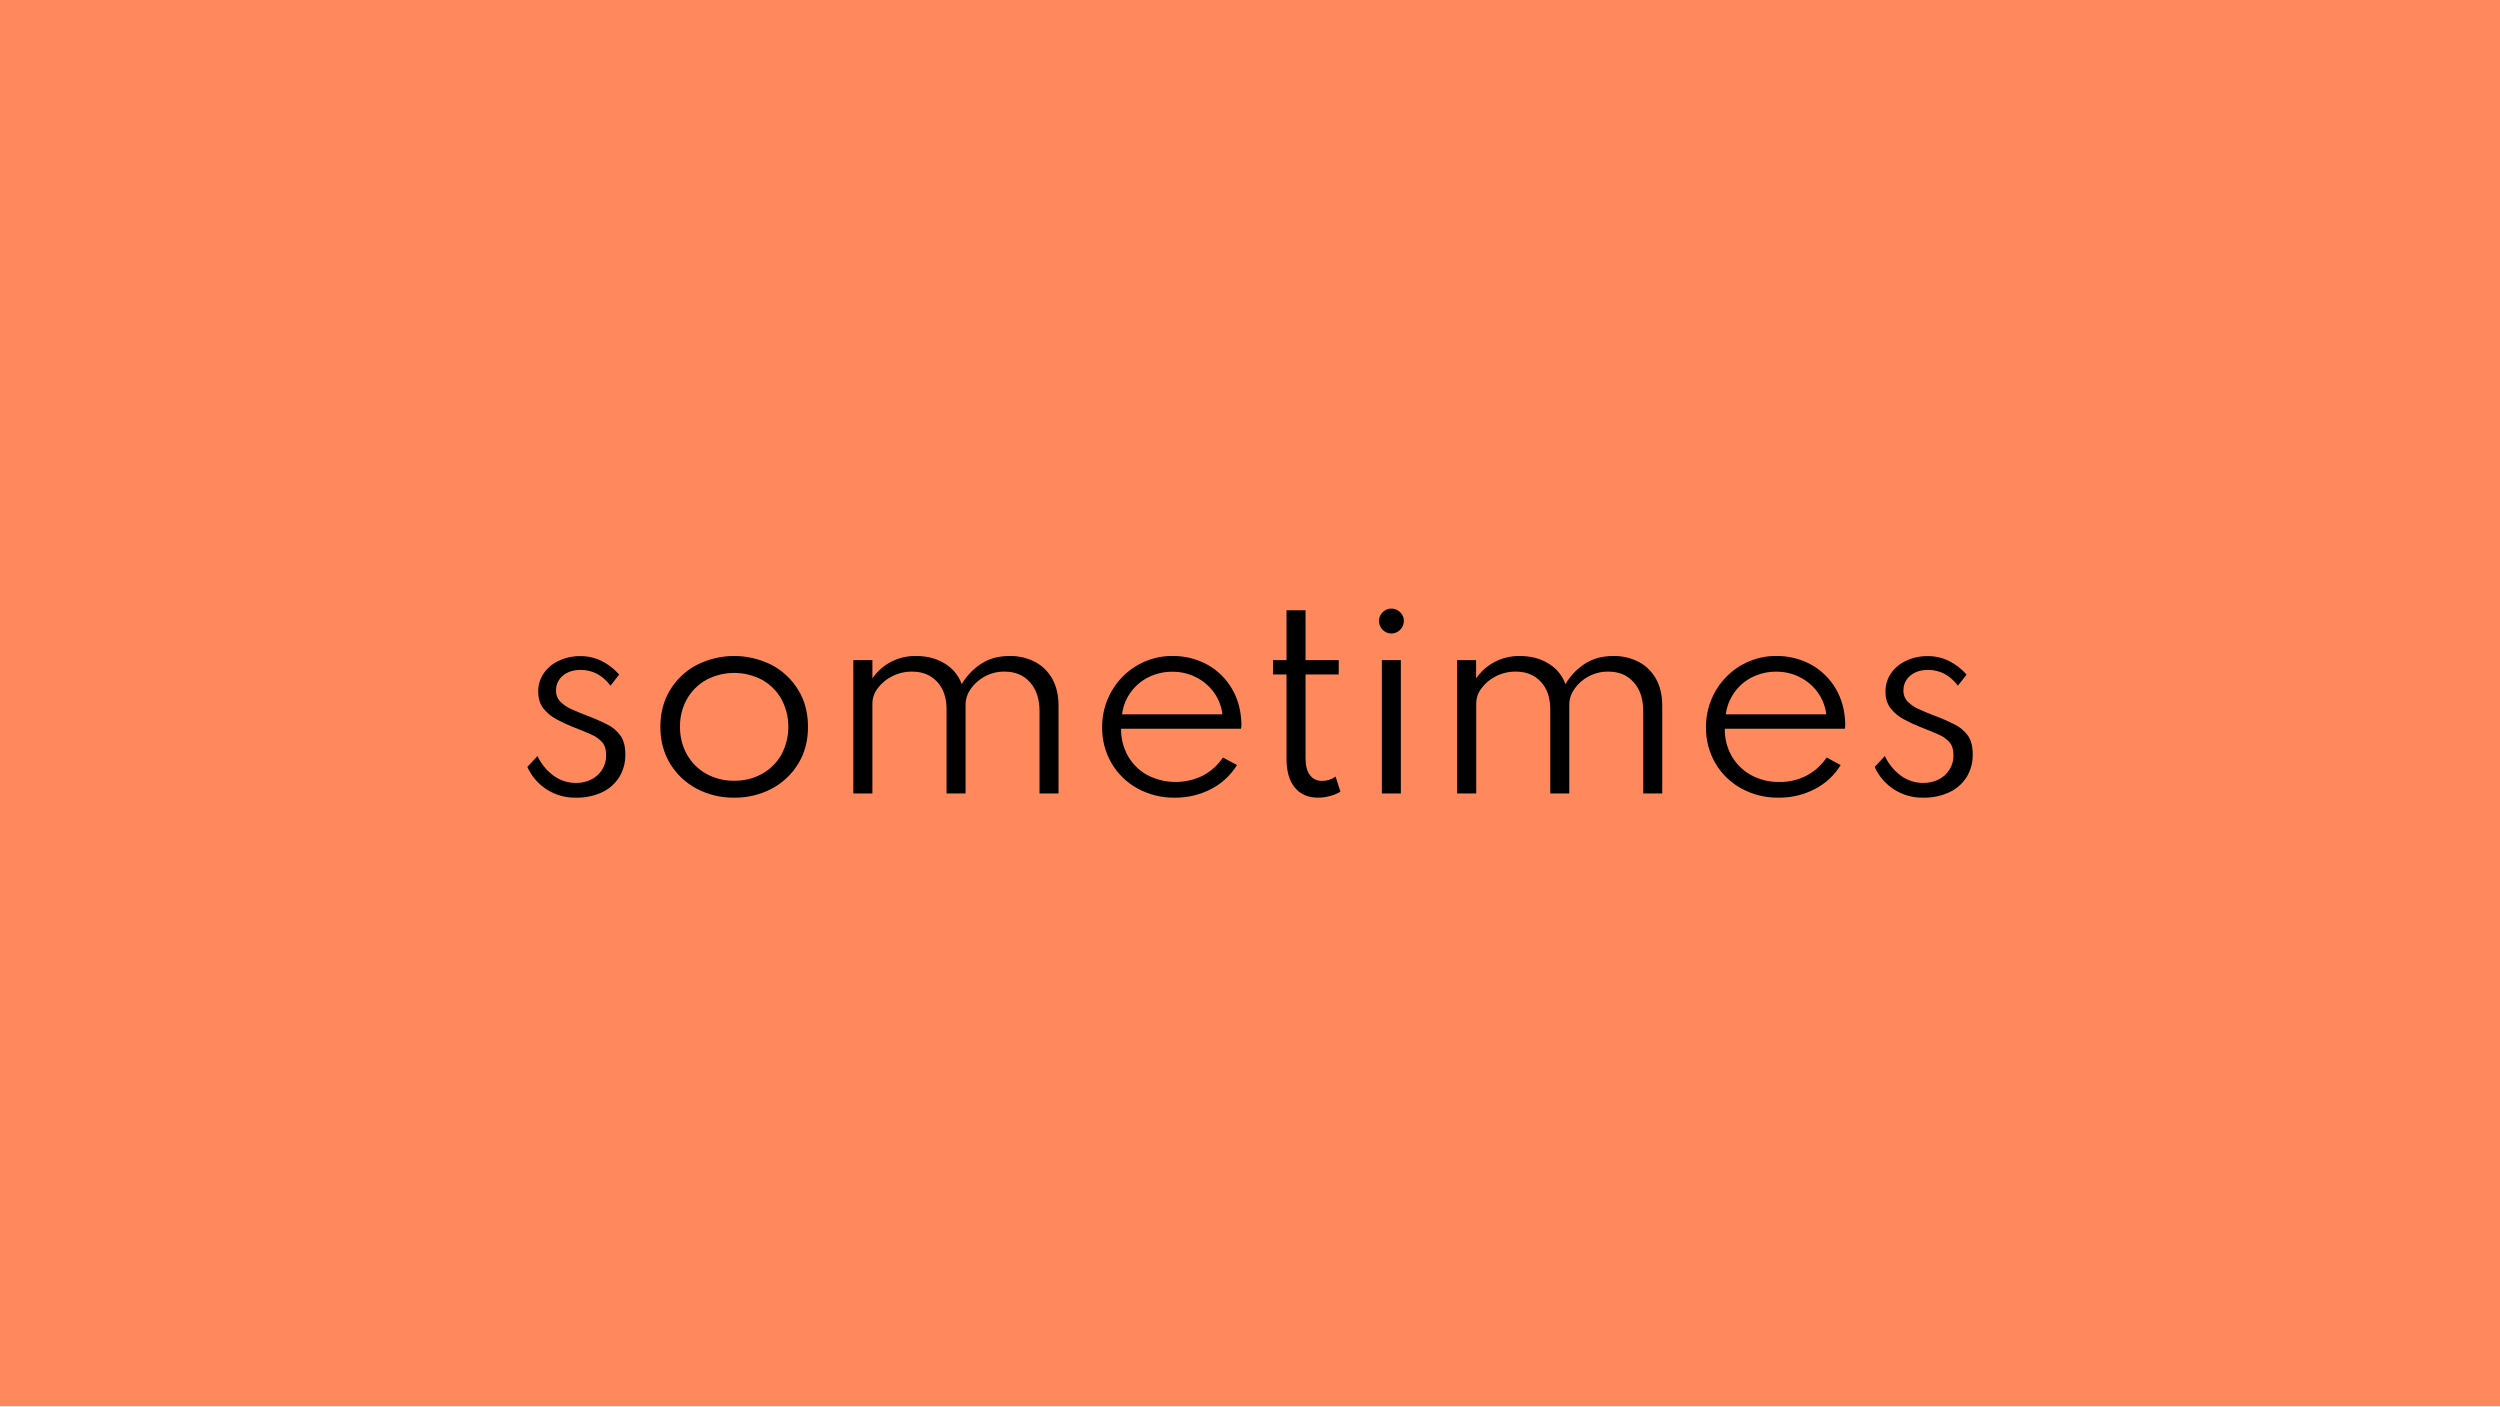
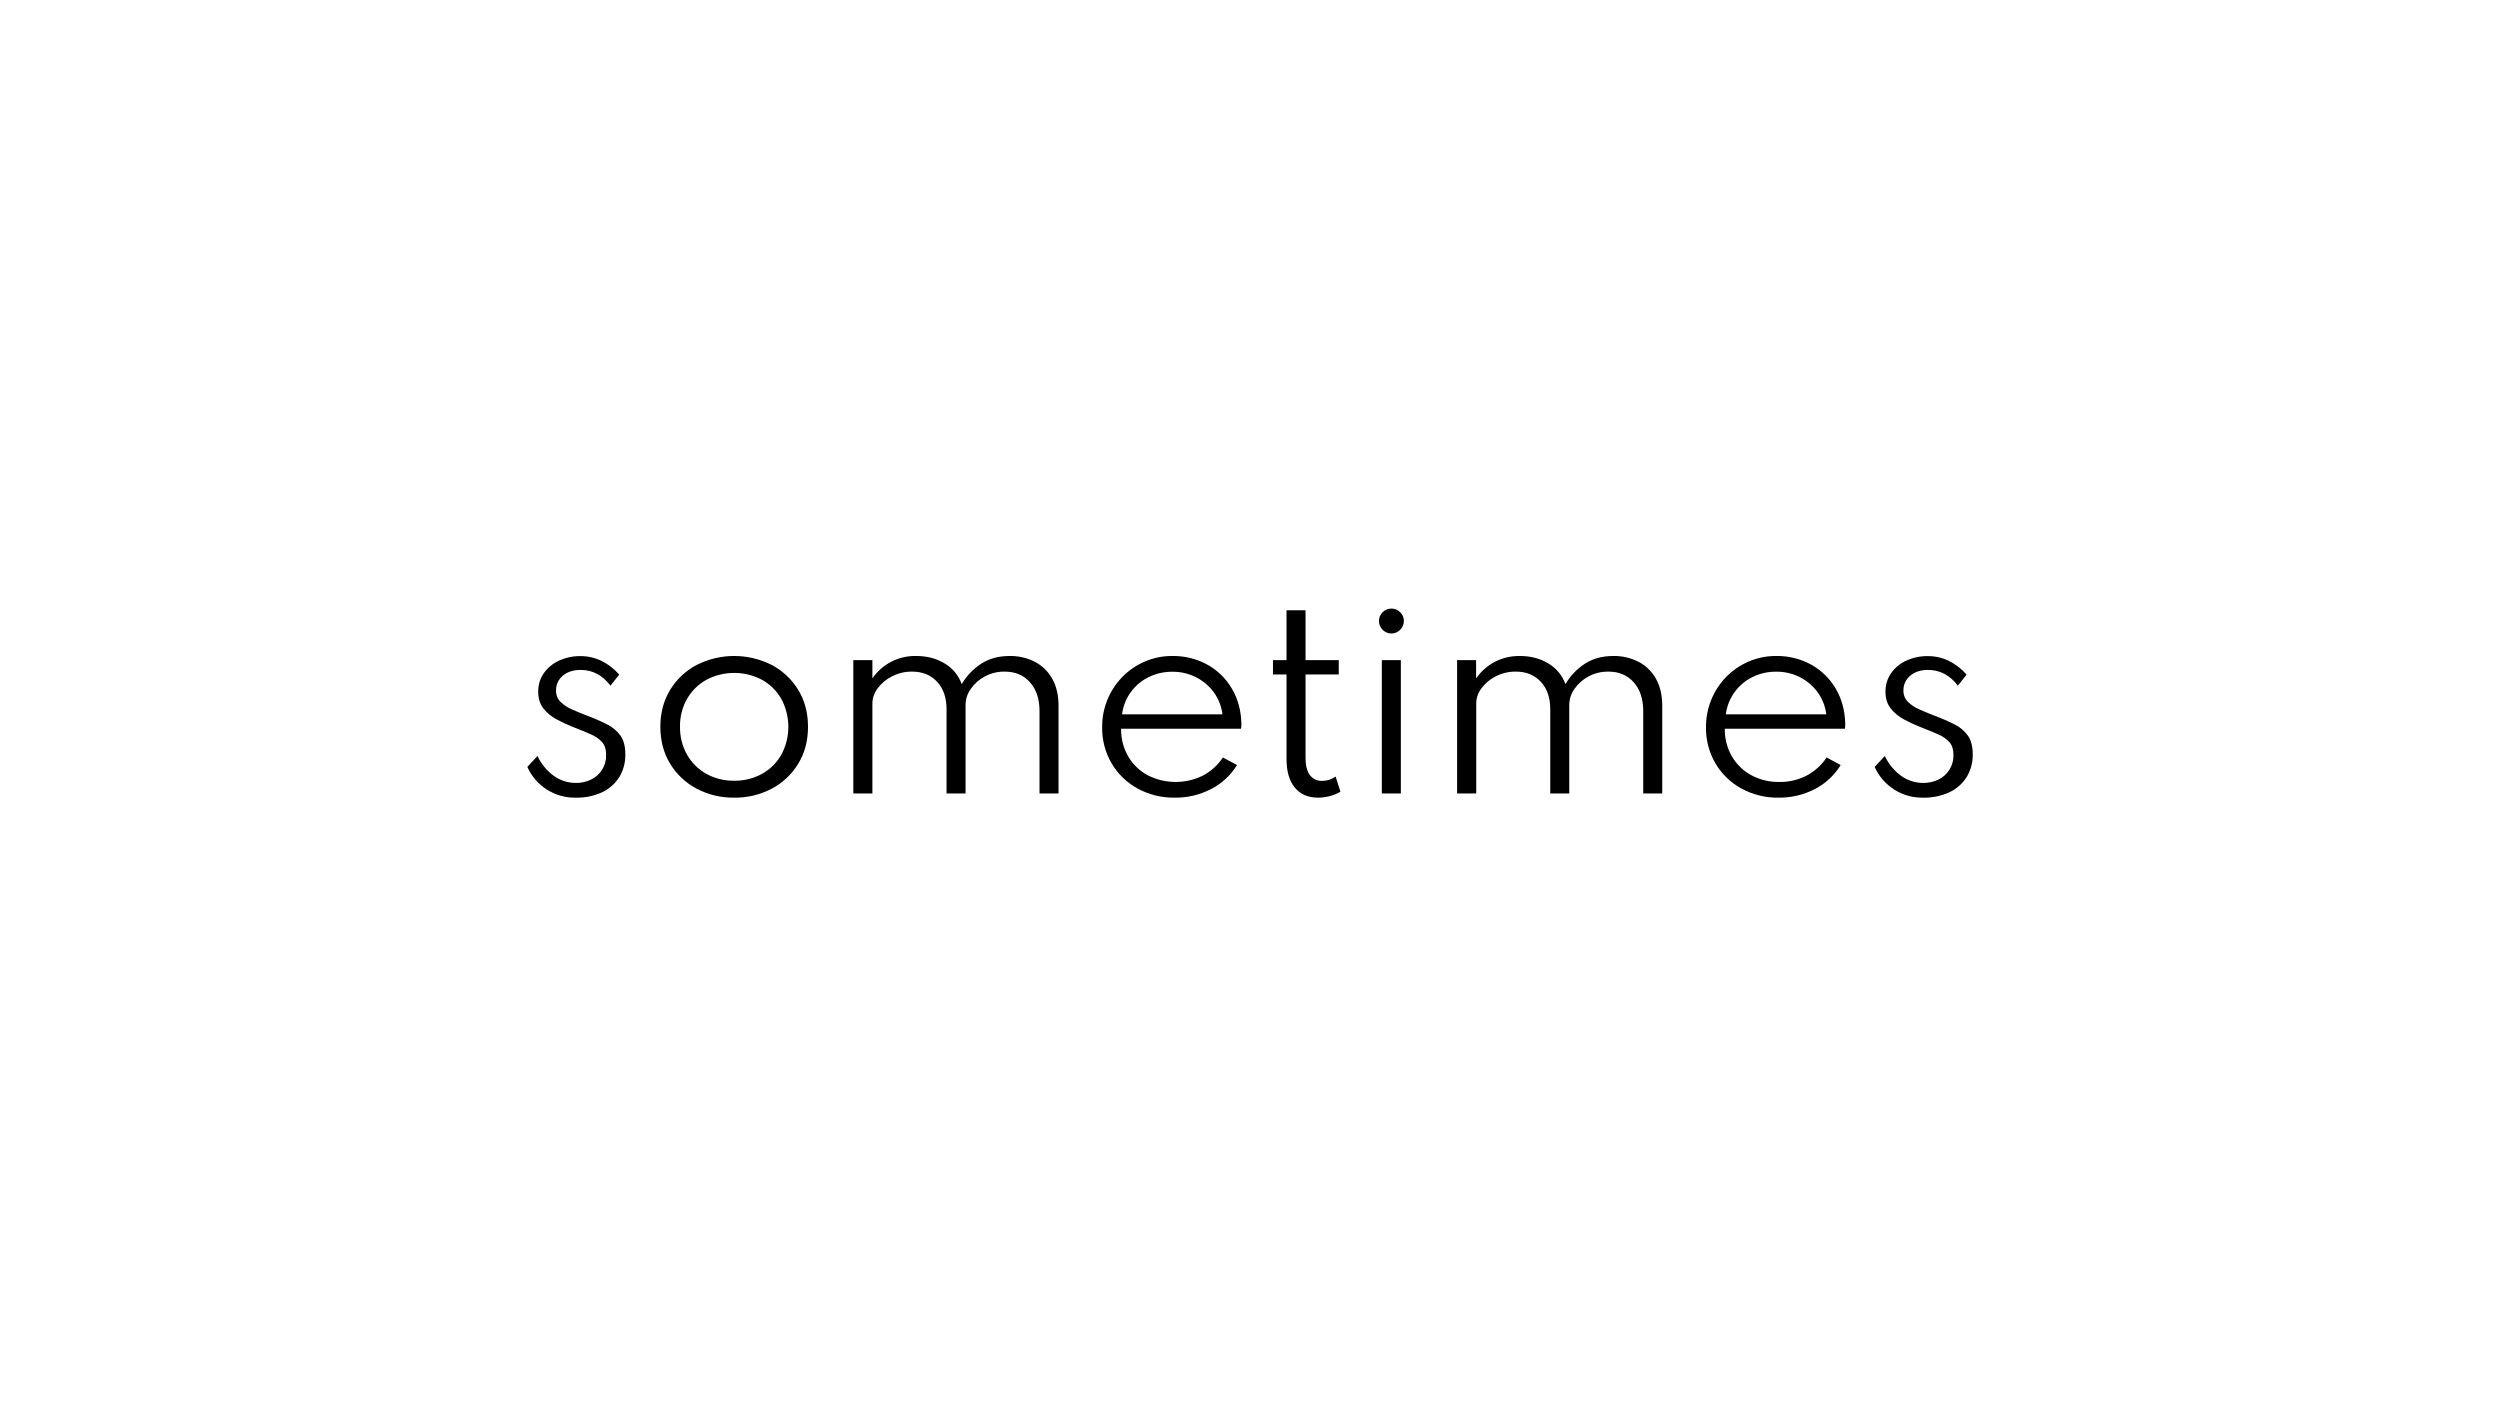
- <svg xmlns="http://www.w3.org/2000/svg" viewBox="0 0 1920 1080">
-   <defs>
-     <style>.cls-1{fill:#ff895c;}</style>
-   </defs>
-   <g id="Layer_2" data-name="Layer 2">
-     <g id="Layer_1-2" data-name="Layer 1">
-       <rect class="cls-1" width="1920" height="1080" />
-       <path d="M442.45,612.6A39.85,39.85,0,0,1,405,589l7.8-8.4a39.48,39.48,0,0,0,12.5,15.25,29,29,0,0,0,17.1,5.45,25.71,25.71,0,0,0,11.55-2.6,20.32,20.32,0,0,0,11.55-19q0-6.11-2.95-9.6a23.82,23.82,0,0,0-8.6-6.05q-5.64-2.55-14-5.75a120.5,120.5,0,0,1-12.6-5.9,31.81,31.81,0,0,1-10.05-8.35q-3.94-5.06-3.95-12.85a24.31,24.31,0,0,1,4.2-14.05,28.78,28.78,0,0,1,11.6-9.7,38.36,38.36,0,0,1,16.8-3.55A36.14,36.14,0,0,1,462,507.6a43.65,43.65,0,0,1,13.55,10.5l-6.7,8.5q-9.19-12.11-22.9-12.1-8.4,0-13.65,4.4a14.29,14.29,0,0,0-5.25,11.5,11.72,11.72,0,0,0,3.3,8.5,27.68,27.68,0,0,0,8.65,5.8q5.36,2.4,11.55,4.8a154.62,154.62,0,0,1,15.65,6.8A27.77,27.77,0,0,1,476.55,565q3.7,5.25,3.7,14.25a32.3,32.3,0,0,1-4.8,17.8,31.4,31.4,0,0,1-13.35,11.55A45.39,45.39,0,0,1,442.45,612.6Z" />
-       <path d="M563.85,612.6A60,60,0,0,1,535,605.7a52.5,52.5,0,0,1-20.35-19.2q-7.5-12.3-7.5-28.3t7.5-28.35A52.59,52.59,0,0,1,535,510.7a63.76,63.76,0,0,1,57.7,0,52.52,52.52,0,0,1,20.35,19.15q7.5,12.25,7.5,28.35t-7.5,28.3a52.43,52.43,0,0,1-20.35,19.2A60,60,0,0,1,563.85,612.6Zm0-13a42.83,42.83,0,0,0,21.4-5.3,38.78,38.78,0,0,0,14.8-14.65,45.3,45.3,0,0,0,0-42.9,38.78,38.78,0,0,0-14.8-14.65,45.85,45.85,0,0,0-42.8,0,38.85,38.85,0,0,0-14.8,14.65,41.9,41.9,0,0,0-5.4,21.35,42.38,42.38,0,0,0,5.4,21.5,38.7,38.7,0,0,0,14.8,14.7A42.85,42.85,0,0,0,563.85,599.6Z" />
-       <path d="M655.35,609.4V507H670v14a39.61,39.61,0,0,1,33.6-17.2q12.6,0,22,5.8a30.21,30.21,0,0,1,13,15.8,47.57,47.57,0,0,1,15-15.7q9.15-5.9,21.75-5.9a41.14,41.14,0,0,1,19.4,4.45,32.32,32.32,0,0,1,13.35,13q4.86,8.55,4.85,20.85v67.3h-14.6V546.2q0-14-7.3-22.2t-19.5-8.2a31.26,31.26,0,0,0-15.2,3.7,30.49,30.49,0,0,0-10.8,9.55,21.15,21.15,0,0,0-4,12.05v68.3h-14.6V544.7q0-13.31-7.25-21.1t-19.15-7.8a33.23,33.23,0,0,0-15.35,3.55,30.85,30.85,0,0,0-11.05,9.15A19.29,19.29,0,0,0,670,540v69.4Z" />
-       <path d="M902.25,612.6a57.76,57.76,0,0,1-28.75-7.1,52.19,52.19,0,0,1-19.85-19.35,53.35,53.35,0,0,1-7.2-27.55,54.69,54.69,0,0,1,15.7-38.9,53.56,53.56,0,0,1,17.2-11.7,52.48,52.48,0,0,1,20.9-4.2,54.36,54.36,0,0,1,27,6.65,49.87,49.87,0,0,1,18.8,18.35q6.95,11.7,7.35,27c0,.8,0,1.45-.05,2a16.86,16.86,0,0,1-.25,1.85H861a41.09,41.09,0,0,0,5.4,21.2,38.69,38.69,0,0,0,14.85,14.45,47.25,47.25,0,0,0,42.5.4,42.21,42.21,0,0,0,15.45-13.95l10.8,5.8A50.33,50.33,0,0,1,930.1,606,58.92,58.92,0,0,1,902.25,612.6Zm-40.5-64h77.1a36.4,36.4,0,0,0-6.7-17A38.18,38.18,0,0,0,918.5,520.1a39.22,39.22,0,0,0-18-4.2,40.52,40.52,0,0,0-18.4,4.15,37.26,37.26,0,0,0-13.65,11.5A36.74,36.74,0,0,0,861.75,548.6Z" />
-       <path d="M1012.25,612.6q-11.5,0-17.85-7.75T988.05,583V518h-10.4V507h10.4V468.7h14.6V507h25.5v11h-25.5v64.2q0,8.5,3.3,13a11,11,0,0,0,9.4,4.5,17.13,17.13,0,0,0,10.4-3.3l3.7,11.6a30.13,30.13,0,0,1-8,3.35A35.09,35.09,0,0,1,1012.25,612.6Z" />
-       <path d="M1068.55,486.5a9,9,0,0,1-4.75-1.3,9.81,9.81,0,0,1-3.45-3.5,9.25,9.25,0,0,1-1.3-4.8,9,9,0,0,1,1.3-4.75,10,10,0,0,1,3.45-3.45,9,9,0,0,1,4.75-1.3,9.17,9.17,0,0,1,4.85,1.3,10.29,10.29,0,0,1,3.45,3.4,8.82,8.82,0,0,1,1.3,4.7,9.52,9.52,0,0,1-1.3,4.9,10,10,0,0,1-3.45,3.5A9.17,9.17,0,0,1,1068.55,486.5Zm-7.3,122.9V507h14.6V609.4Z" />
-       <path d="M1119.05,609.4V507h14.6v14a40.69,40.69,0,0,1,14.6-12.85,41.1,41.1,0,0,1,19-4.35q12.6,0,22,5.8a30.25,30.25,0,0,1,13,15.8,47.47,47.47,0,0,1,15-15.7q9.15-5.9,21.75-5.9a41.19,41.19,0,0,1,19.4,4.45,32.44,32.44,0,0,1,13.35,13q4.85,8.55,4.85,20.85v67.3H1262V546.2q0-14-7.3-22.2t-19.5-8.2a31.23,31.23,0,0,0-15.2,3.7,30.41,30.41,0,0,0-10.8,9.55,21.08,21.08,0,0,0-4,12.05v68.3h-14.6V544.7q0-13.31-7.25-21.1t-19.15-7.8a33.2,33.2,0,0,0-15.35,3.55,30.76,30.76,0,0,0-11,9.15,19.22,19.22,0,0,0-4.1,11.5v69.4Z" />
-       <path d="M1366,612.6a57.73,57.73,0,0,1-28.75-7.1,52.12,52.12,0,0,1-19.85-19.35,53.35,53.35,0,0,1-7.2-27.55,55.07,55.07,0,0,1,4.15-21.45,54.22,54.22,0,0,1,11.55-17.45,53.45,53.45,0,0,1,17.2-11.7,52.48,52.48,0,0,1,20.9-4.2,54.36,54.36,0,0,1,27,6.65,49.94,49.94,0,0,1,18.8,18.35q6.95,11.7,7.35,27c0,.8,0,1.45-.05,2s-.12,1.12-.25,1.85h-92.2a41.09,41.09,0,0,0,5.4,21.2,38.69,38.69,0,0,0,14.85,14.45,43.81,43.81,0,0,0,21.65,5.25,44.27,44.27,0,0,0,20.85-4.85,42.37,42.37,0,0,0,15.45-13.95l10.8,5.8A50.39,50.39,0,0,1,1393.8,606,58.92,58.92,0,0,1,1366,612.6Zm-40.5-64h77.1a36.4,36.4,0,0,0-6.7-17,38.18,38.18,0,0,0-13.65-11.55,39.22,39.22,0,0,0-18-4.2,40.49,40.49,0,0,0-18.4,4.15,37.1,37.1,0,0,0-13.65,11.5A36.64,36.64,0,0,0,1325.45,548.6Z" />
-       <path d="M1477.25,612.6a39.85,39.85,0,0,1-37.5-23.6l7.8-8.4a39.39,39.39,0,0,0,12.5,15.25,28.93,28.93,0,0,0,17.1,5.45,25.71,25.71,0,0,0,11.55-2.6,20.32,20.32,0,0,0,11.55-19q0-6.11-3-9.6a24,24,0,0,0-8.6-6.05q-5.65-2.55-14-5.75a118.63,118.63,0,0,1-12.6-5.9,31.59,31.59,0,0,1-10-8.35q-4-5.06-4-12.85a24.31,24.31,0,0,1,4.2-14.05,28.72,28.72,0,0,1,11.6-9.7,38.3,38.3,0,0,1,16.8-3.55,36.2,36.2,0,0,1,16.15,3.7,43.76,43.76,0,0,1,13.55,10.5l-6.7,8.5q-9.21-12.11-22.9-12.1-8.4,0-13.65,4.4a14.29,14.29,0,0,0-5.25,11.5,11.72,11.72,0,0,0,3.3,8.5,27.57,27.57,0,0,0,8.65,5.8q5.34,2.4,11.55,4.8a155.62,155.62,0,0,1,15.65,6.8,27.93,27.93,0,0,1,10.35,8.65q3.69,5.25,3.7,14.25a32.3,32.3,0,0,1-4.8,17.8,31.4,31.4,0,0,1-13.35,11.55A45.39,45.39,0,0,1,1477.25,612.6Z" />
-     </g>
-   </g>
+ <svg xmlns="http://www.w3.org/2000/svg" id="Layer_1" data-name="Layer 1" viewBox="0 0 1920 1080">
+   <path d="M442.45,612.6A39.85,39.85,0,0,1,405,589l7.8-8.4a39.48,39.48,0,0,0,12.5,15.25,29,29,0,0,0,17.1,5.45,25.71,25.71,0,0,0,11.55-2.6,20.32,20.32,0,0,0,11.55-19q0-6.11-2.95-9.6a23.82,23.82,0,0,0-8.6-6.05q-5.64-2.55-14-5.75a120.5,120.5,0,0,1-12.6-5.9,31.81,31.81,0,0,1-10.05-8.35q-3.94-5.06-3.95-12.85a24.31,24.31,0,0,1,4.2-14.05,28.78,28.78,0,0,1,11.6-9.7,38.36,38.36,0,0,1,16.8-3.55A36.14,36.14,0,0,1,462,507.6a43.65,43.65,0,0,1,13.55,10.5l-6.7,8.5q-9.19-12.11-22.9-12.1-8.4,0-13.65,4.4a14.29,14.29,0,0,0-5.25,11.5,11.72,11.72,0,0,0,3.3,8.5,27.68,27.68,0,0,0,8.65,5.8q5.36,2.4,11.55,4.8a154.62,154.62,0,0,1,15.65,6.8A27.77,27.77,0,0,1,476.55,565q3.7,5.25,3.7,14.25a32.3,32.3,0,0,1-4.8,17.8,31.4,31.4,0,0,1-13.35,11.55A45.39,45.39,0,0,1,442.45,612.6Z" />
+   <path d="M563.85,612.6A60,60,0,0,1,535,605.7a52.5,52.5,0,0,1-20.35-19.2q-7.5-12.3-7.5-28.3t7.5-28.35A52.59,52.59,0,0,1,535,510.7a63.76,63.76,0,0,1,57.7,0,52.52,52.52,0,0,1,20.35,19.15q7.5,12.25,7.5,28.35t-7.5,28.3a52.43,52.43,0,0,1-20.35,19.2A60,60,0,0,1,563.85,612.6Zm0-13a42.83,42.83,0,0,0,21.4-5.3,38.78,38.78,0,0,0,14.8-14.65,45.3,45.3,0,0,0,0-42.9,38.78,38.78,0,0,0-14.8-14.65,45.85,45.85,0,0,0-42.8,0,38.85,38.85,0,0,0-14.8,14.65,41.9,41.9,0,0,0-5.4,21.35,42.38,42.38,0,0,0,5.4,21.5,38.7,38.7,0,0,0,14.8,14.7A42.85,42.85,0,0,0,563.85,599.6Z" />
+   <path d="M655.35,609.4V507H670v14a39.61,39.61,0,0,1,33.6-17.2q12.6,0,22,5.8a30.21,30.21,0,0,1,13,15.8,47.57,47.57,0,0,1,15-15.7q9.15-5.9,21.75-5.9a41.14,41.14,0,0,1,19.4,4.45,32.32,32.32,0,0,1,13.35,13q4.86,8.55,4.85,20.85v67.3h-14.6V546.2q0-14-7.3-22.2t-19.5-8.2a31.26,31.26,0,0,0-15.2,3.7,30.49,30.49,0,0,0-10.8,9.55,21.15,21.15,0,0,0-4,12.05v68.3h-14.6V544.7q0-13.31-7.25-21.1t-19.15-7.8a33.23,33.23,0,0,0-15.35,3.55,30.85,30.85,0,0,0-11.05,9.15A19.29,19.29,0,0,0,670,540v69.4Z" />
+   <path d="M902.25,612.6a57.76,57.76,0,0,1-28.75-7.1,52.19,52.19,0,0,1-19.85-19.35,53.35,53.35,0,0,1-7.2-27.55,54.69,54.69,0,0,1,15.7-38.9,53.56,53.56,0,0,1,17.2-11.7,52.48,52.48,0,0,1,20.9-4.2,54.36,54.36,0,0,1,27,6.65,49.87,49.87,0,0,1,18.8,18.35q6.95,11.7,7.35,27c0,.8,0,1.45-.05,2a16.86,16.86,0,0,1-.25,1.85H861a41.09,41.09,0,0,0,5.4,21.2,38.69,38.69,0,0,0,14.85,14.45,47.25,47.25,0,0,0,42.5.4,42.21,42.21,0,0,0,15.45-13.95l10.8,5.8A50.33,50.33,0,0,1,930.1,606,58.92,58.92,0,0,1,902.25,612.6Zm-40.5-64h77.1a36.4,36.4,0,0,0-6.7-17A38.18,38.18,0,0,0,918.5,520.1a39.22,39.22,0,0,0-18-4.2,40.52,40.52,0,0,0-18.4,4.15,37.26,37.26,0,0,0-13.65,11.5A36.74,36.74,0,0,0,861.75,548.6Z" />
+   <path d="M1012.25,612.6q-11.5,0-17.85-7.75T988.05,583V518h-10.4V507h10.4V468.7h14.6V507h25.5v11h-25.5v64.2q0,8.5,3.3,13a11,11,0,0,0,9.4,4.5,17.13,17.13,0,0,0,10.4-3.3l3.7,11.6a30.13,30.13,0,0,1-8,3.35A35.09,35.09,0,0,1,1012.25,612.6Z" />
+   <path d="M1068.55,486.5a9,9,0,0,1-4.75-1.3,9.81,9.81,0,0,1-3.45-3.5,9.25,9.25,0,0,1-1.3-4.8,9,9,0,0,1,1.3-4.75,10,10,0,0,1,3.45-3.45,9,9,0,0,1,4.75-1.3,9.17,9.17,0,0,1,4.85,1.3,10.29,10.29,0,0,1,3.45,3.4,8.82,8.82,0,0,1,1.3,4.7,9.52,9.52,0,0,1-1.3,4.9,10,10,0,0,1-3.45,3.5A9.17,9.17,0,0,1,1068.55,486.5Zm-7.3,122.9V507h14.6V609.4Z" />
+   <path d="M1119.05,609.4V507h14.6v14a40.69,40.69,0,0,1,14.6-12.85,41.1,41.1,0,0,1,19-4.35q12.6,0,22,5.8a30.25,30.25,0,0,1,13,15.8,47.47,47.47,0,0,1,15-15.7q9.15-5.9,21.75-5.9a41.19,41.19,0,0,1,19.4,4.45,32.44,32.44,0,0,1,13.35,13q4.85,8.55,4.85,20.85v67.3H1262V546.2q0-14-7.3-22.2t-19.5-8.2a31.23,31.23,0,0,0-15.2,3.7,30.41,30.41,0,0,0-10.8,9.55,21.08,21.08,0,0,0-4,12.05v68.3h-14.6V544.7q0-13.31-7.25-21.1t-19.15-7.8a33.2,33.2,0,0,0-15.35,3.55,30.76,30.76,0,0,0-11,9.15,19.22,19.22,0,0,0-4.1,11.5v69.4Z" />
+   <path d="M1366,612.6a57.73,57.73,0,0,1-28.75-7.1,52.12,52.12,0,0,1-19.85-19.35,53.35,53.35,0,0,1-7.2-27.55,55.07,55.07,0,0,1,4.15-21.45,54.22,54.22,0,0,1,11.55-17.45,53.45,53.45,0,0,1,17.2-11.7,52.48,52.48,0,0,1,20.9-4.2,54.36,54.36,0,0,1,27,6.65,49.94,49.94,0,0,1,18.8,18.35q6.95,11.7,7.35,27c0,.8,0,1.45-.05,2s-.12,1.12-.25,1.85h-92.2a41.09,41.09,0,0,0,5.4,21.2,38.69,38.69,0,0,0,14.85,14.45,43.81,43.81,0,0,0,21.65,5.25,44.27,44.27,0,0,0,20.85-4.85,42.37,42.37,0,0,0,15.45-13.95l10.8,5.8A50.39,50.39,0,0,1,1393.8,606,58.92,58.92,0,0,1,1366,612.6Zm-40.5-64h77.1a36.4,36.4,0,0,0-6.7-17,38.18,38.18,0,0,0-13.65-11.55,39.22,39.22,0,0,0-18-4.2,40.49,40.49,0,0,0-18.4,4.15,37.1,37.1,0,0,0-13.65,11.5A36.64,36.64,0,0,0,1325.45,548.6Z" />
+   <path d="M1477.25,612.6a39.85,39.85,0,0,1-37.5-23.6l7.8-8.4a39.39,39.39,0,0,0,12.5,15.25,28.93,28.93,0,0,0,17.1,5.45,25.71,25.71,0,0,0,11.55-2.6,20.32,20.32,0,0,0,11.55-19q0-6.11-3-9.6a24,24,0,0,0-8.6-6.05q-5.65-2.55-14-5.75a118.63,118.63,0,0,1-12.6-5.9,31.59,31.59,0,0,1-10-8.35q-4-5.06-4-12.85a24.31,24.31,0,0,1,4.2-14.05,28.72,28.72,0,0,1,11.6-9.7,38.3,38.3,0,0,1,16.8-3.55,36.2,36.2,0,0,1,16.15,3.7,43.76,43.76,0,0,1,13.55,10.5l-6.7,8.5q-9.21-12.11-22.9-12.1-8.4,0-13.65,4.4a14.29,14.29,0,0,0-5.25,11.5,11.72,11.72,0,0,0,3.3,8.5,27.57,27.57,0,0,0,8.65,5.8q5.34,2.4,11.55,4.8a155.62,155.62,0,0,1,15.65,6.8,27.93,27.93,0,0,1,10.35,8.65q3.69,5.25,3.7,14.25a32.3,32.3,0,0,1-4.8,17.8,31.4,31.4,0,0,1-13.35,11.55A45.39,45.39,0,0,1,1477.25,612.6Z" />
</svg>
